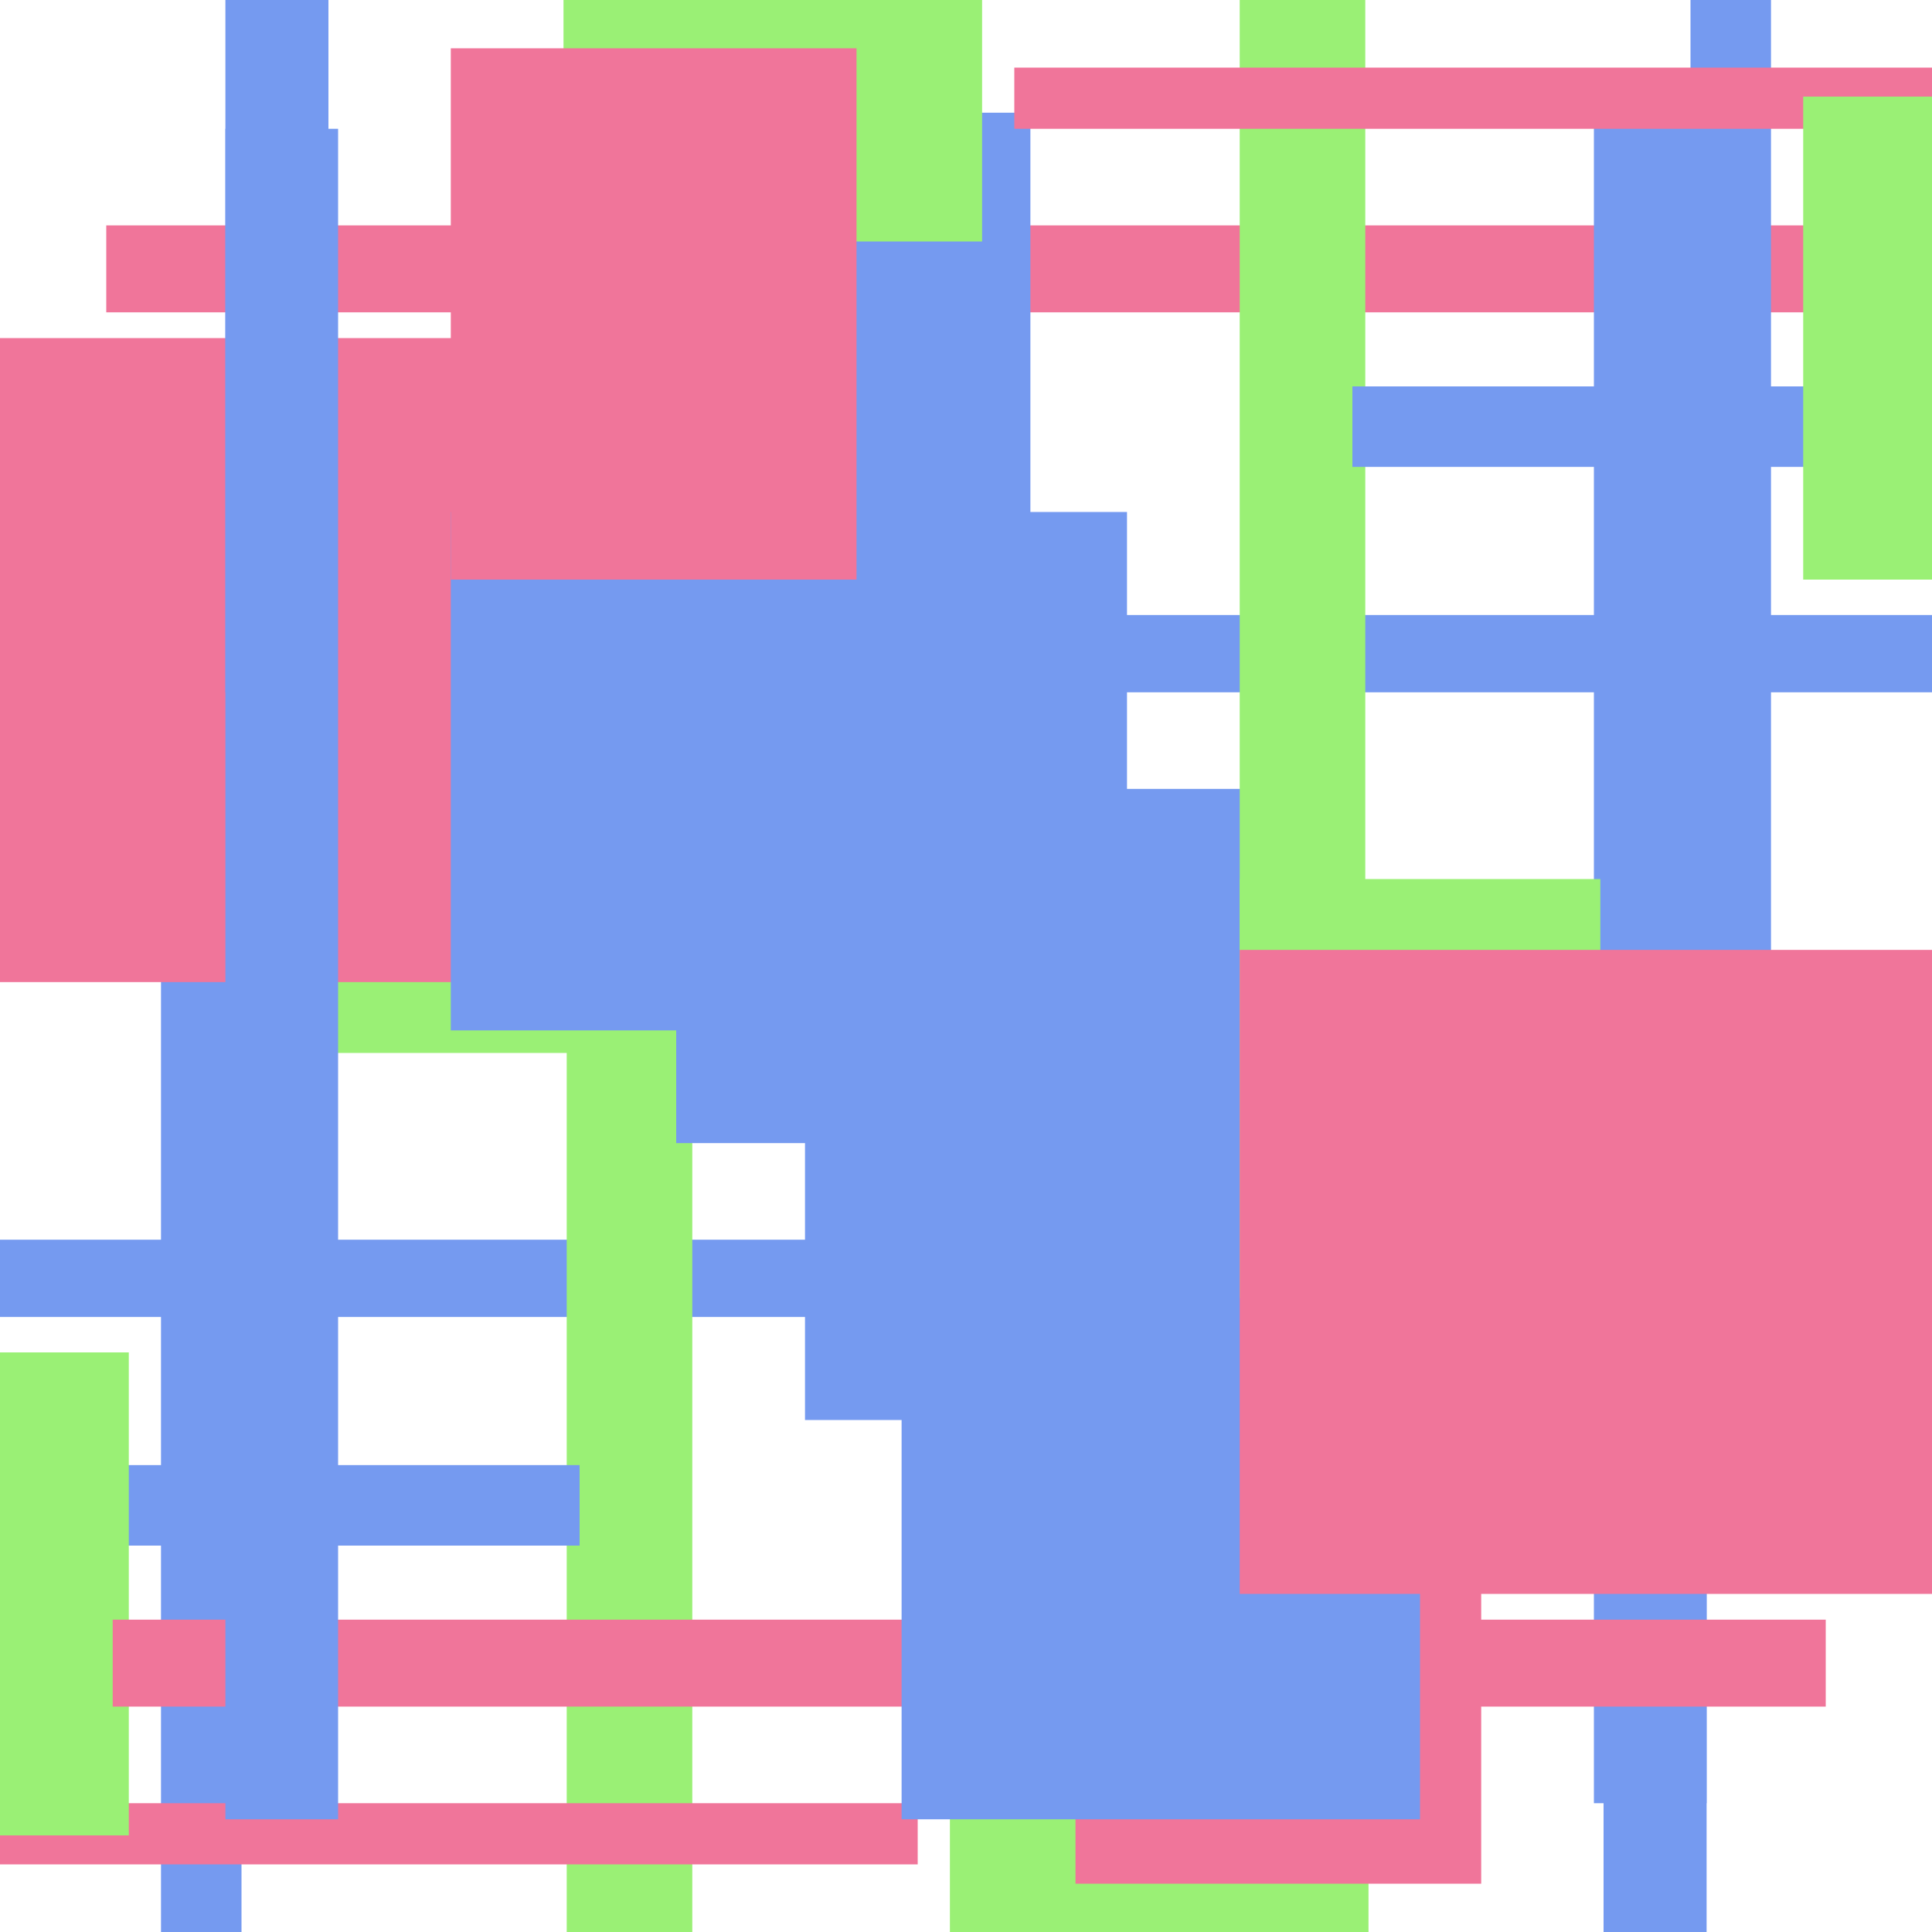
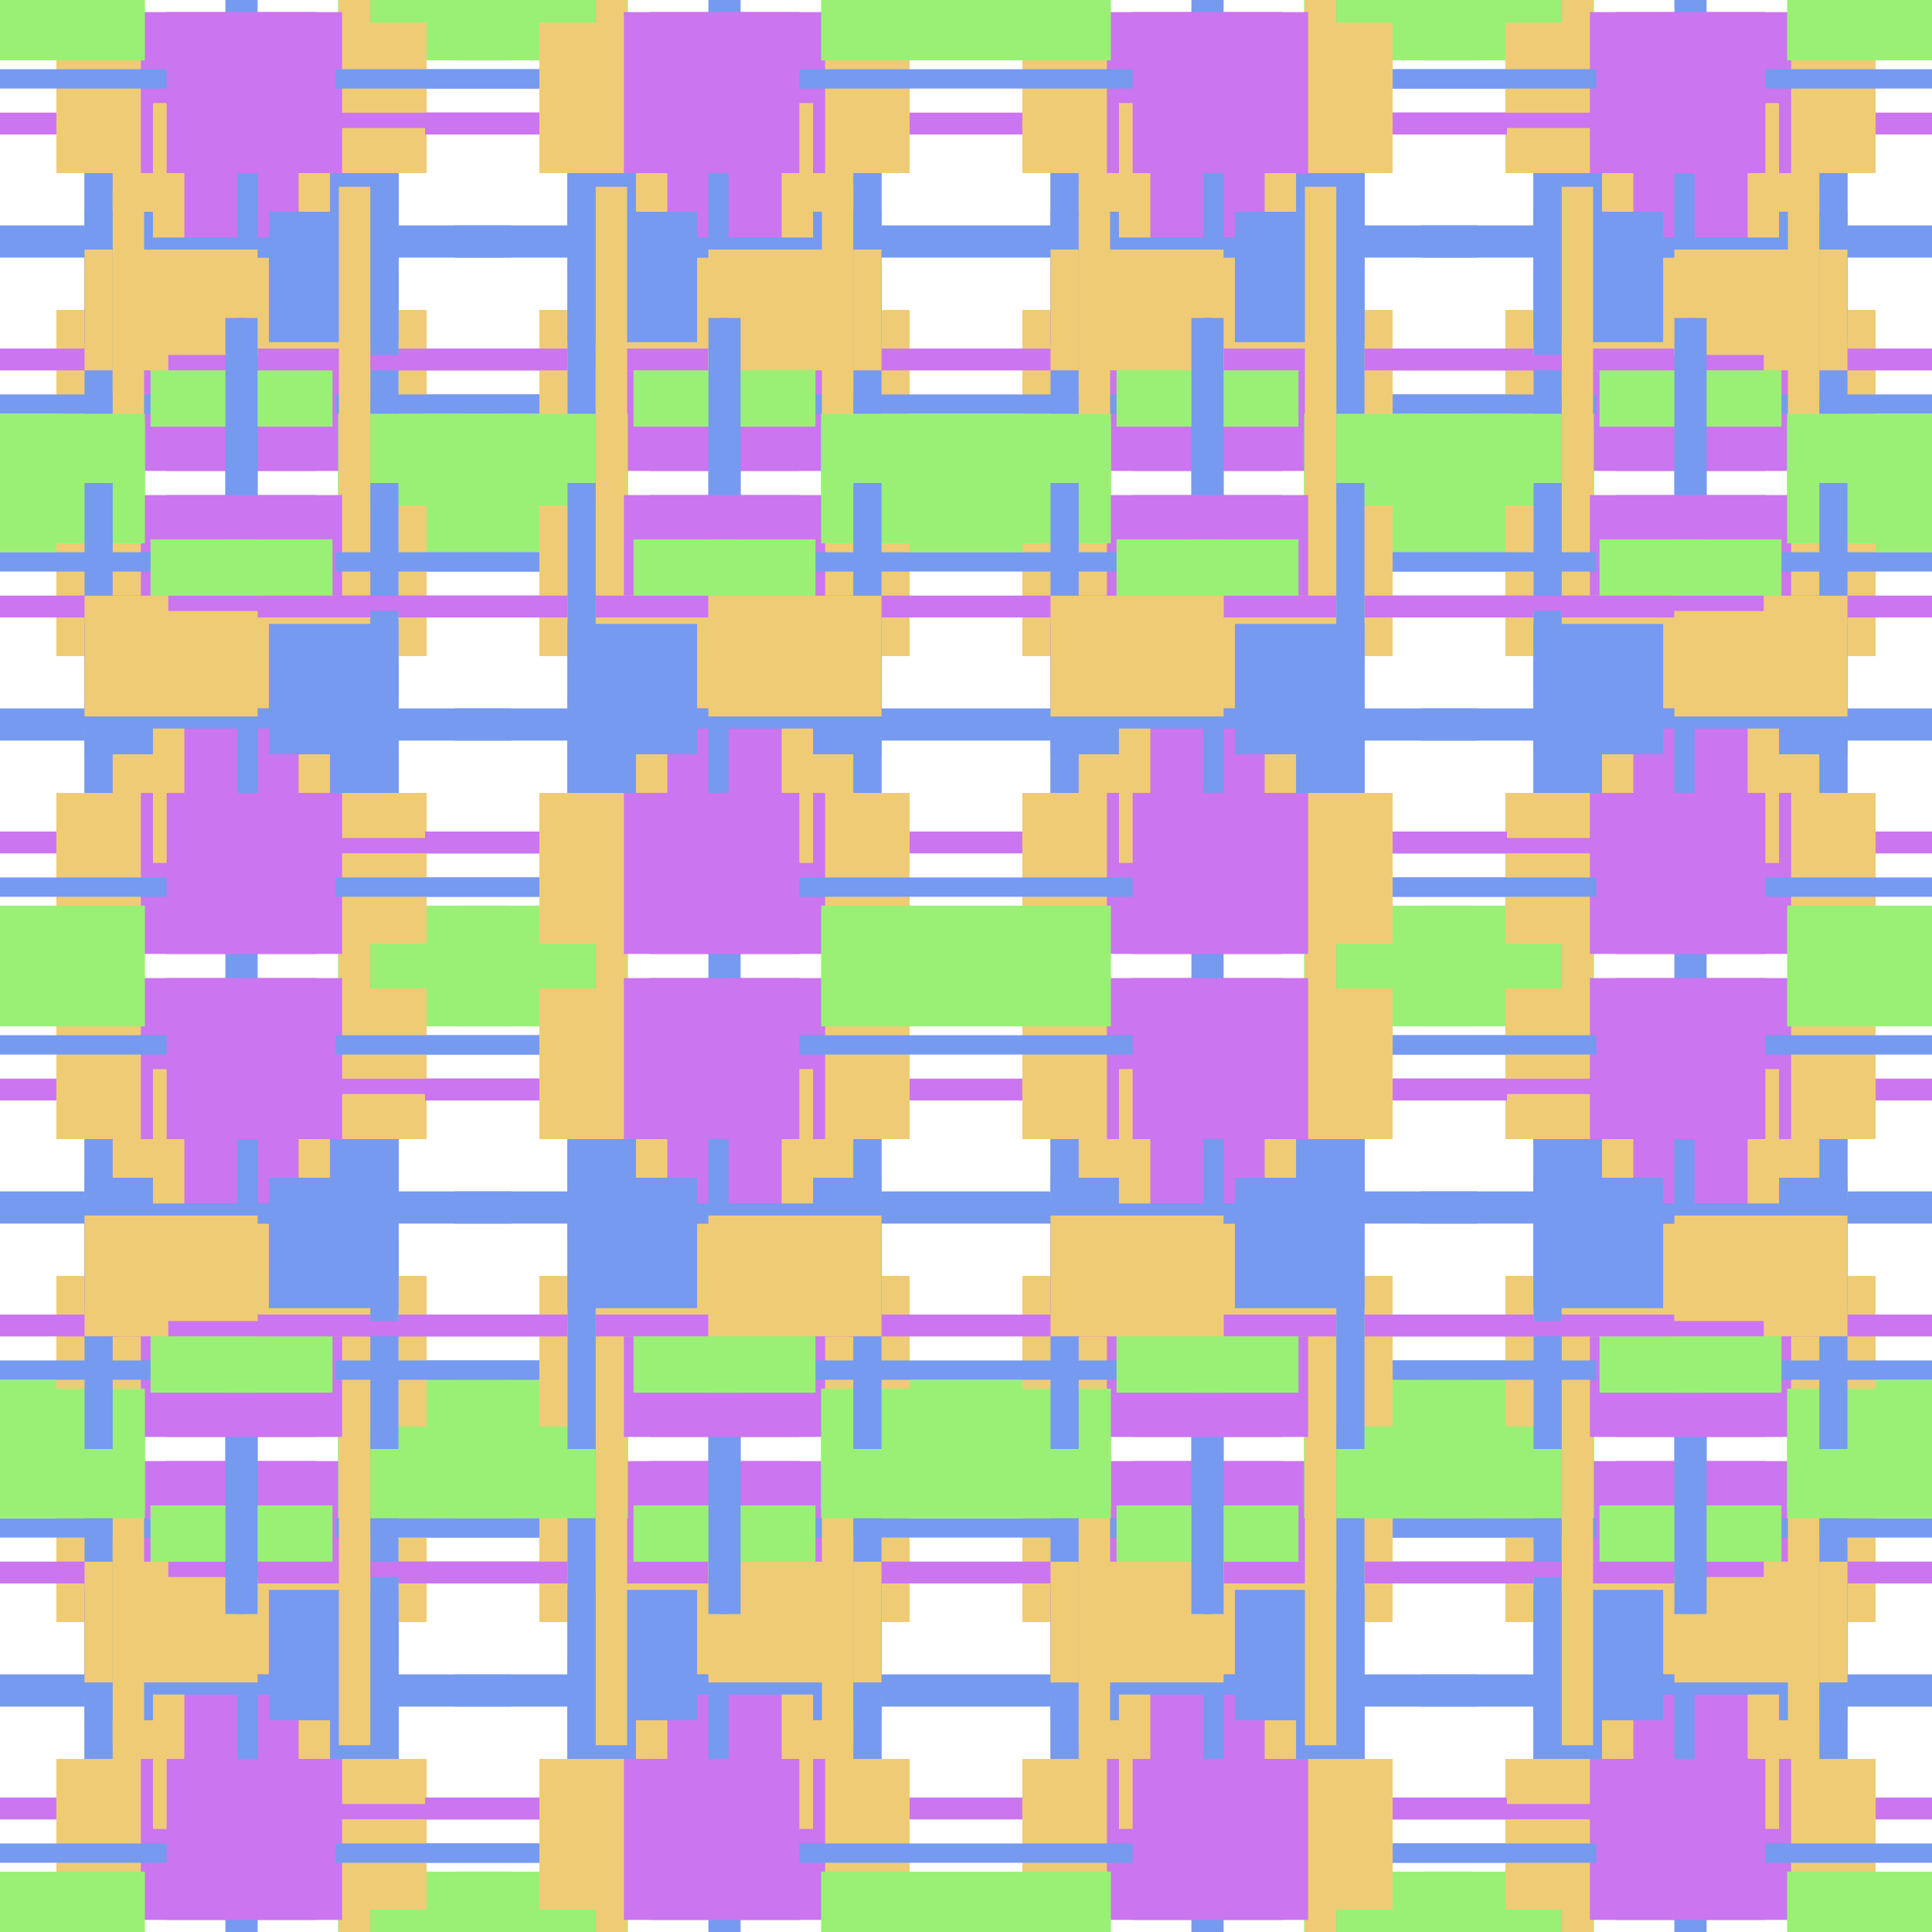
<svg xmlns="http://www.w3.org/2000/svg" xmlns:xlink="http://www.w3.org/1999/xlink" width="100%" height="100%" viewBox="0 0 2400 2400" style="stroke-width:0;margin: auto;height: -webkit-fill-available">
  <defs>
    <symbol id="shapes">
-       <rect x="35" y="70" width="532" height="27" transform-origin="600 600" style="fill:hsl(342,80%,70%)">
+       <rect x="140" y="140" width="532" height="27" transform-origin="300 300" style="fill:hsl(282,80%,70%)">
        <animateTransform attributeName="transform" attributeType="XML" type="rotate" dur="625ms" values="0;360" keyTimes="0;1" repeatCount="indefinite" />
      </rect>
-       <rect x="175" y="525" width="130" height="192" transform-origin="600 600" style="fill:hsl(462,80%,70%)">
+       <rect x="280" y="280" width="130" height="192" transform-origin="300 300" style="fill:hsl(402,80%,70%)">
        <animateTransform attributeName="transform" attributeType="XML" type="rotate" dur="1250ms" values="0;360" keyTimes="0;1" repeatCount="indefinite" />
      </rect>
-       <rect x="70" y="385" width="32" height="525" transform-origin="600 600" style="fill:hsl(222,80%,70%)">
+       <rect x="140" y="420" width="32" height="525" transform-origin="300 300" style="fill:hsl(222,80%,70%)">
        <animateTransform attributeName="transform" attributeType="XML" type="rotate" dur="1875ms" values="0;360" keyTimes="0;1" repeatCount="indefinite" />
      </rect>
-       <rect x="140" y="280" width="210" height="161" transform-origin="600 600" style="fill:hsl(222,80%,70%)">
+       <rect x="420" y="525" width="210" height="161" transform-origin="300 300" style="fill:hsl(462,80%,70%)">
        <animateTransform attributeName="transform" attributeType="XML" type="rotate" dur="2500ms" values="0;360" keyTimes="0;1" repeatCount="indefinite" />
      </rect>
-       <rect x="175" y="385" width="538" height="24" transform-origin="600 600" style="fill:hsl(222,80%,70%)">
+       <rect x="245" y="490" width="538" height="24" transform-origin="300 300" style="fill:hsl(222,80%,70%)">
        <animateTransform attributeName="transform" attributeType="XML" type="rotate" dur="3125ms" values="0;360" keyTimes="0;1" repeatCount="indefinite" />
      </rect>
-       <rect x="140" y="420" width="126" height="165" transform-origin="600 600" style="fill:hsl(342,80%,70%)">
+       <rect x="245" y="280" width="126" height="165" transform-origin="300 300" style="fill:hsl(282,80%,70%)">
        <animateTransform attributeName="transform" attributeType="XML" type="rotate" dur="3750ms" values="0;360" keyTimes="0;1" repeatCount="indefinite" />
      </rect>
-       <rect x="70" y="35" width="35" height="525" transform-origin="600 600" style="fill:hsl(222,80%,70%)">
+       <rect x="105" y="0" width="35" height="525" transform-origin="300 300" style="fill:hsl(222,80%,70%)">
        <animateTransform attributeName="transform" attributeType="XML" type="rotate" dur="4375ms" values="0;360" keyTimes="0;1" repeatCount="indefinite" />
      </rect>
-       <rect x="385" y="140" width="112" height="187" transform-origin="600 600" style="fill:hsl(462,80%,70%)">
+       <rect x="70" y="385" width="112" height="187" transform-origin="300 300" style="fill:hsl(402,80%,70%)">
        <animateTransform attributeName="transform" attributeType="XML" type="rotate" dur="5000ms" values="0;360" keyTimes="0;1" repeatCount="indefinite" />
      </rect>
-       <rect x="385" y="105" width="39" height="513" transform-origin="600 600" style="fill:hsl(462,80%,70%)">
+       <rect x="140" y="455" width="39" height="513" transform-origin="300 300" style="fill:hsl(402,80%,70%)">
        <animateTransform attributeName="transform" attributeType="XML" type="rotate" dur="5625ms" values="0;360" keyTimes="0;1" repeatCount="indefinite" />
      </rect>
-       <rect x="280" y="35" width="161" height="162" transform-origin="600 600" style="fill:hsl(222,80%,70%)">
+       <rect x="105" y="175" width="161" height="162" transform-origin="300 300" style="fill:hsl(222,80%,70%)">
        <animateTransform attributeName="transform" attributeType="XML" type="rotate" dur="6250ms" values="0;360" keyTimes="0;1" repeatCount="indefinite" />
      </rect>
-       <rect x="525" y="280" width="25" height="525" transform-origin="600 600" style="fill:hsl(222,80%,70%)">
+       <rect x="280" y="280" width="25" height="525" transform-origin="300 300" style="fill:hsl(222,80%,70%)">
        <animateTransform attributeName="transform" attributeType="XML" type="rotate" dur="6875ms" values="0;360" keyTimes="0;1" repeatCount="indefinite" />
      </rect>
-       <rect x="210" y="245" width="133" height="156" transform-origin="600 600" style="fill:hsl(222,80%,70%)">
+       <rect x="280" y="70" width="133" height="156" transform-origin="300 300" style="fill:hsl(462,80%,70%)">
        <animateTransform attributeName="transform" attributeType="XML" type="rotate" dur="7500ms" values="0;360" keyTimes="0;1" repeatCount="indefinite" />
      </rect>
-       <rect x="315" y="560" width="536" height="19" transform-origin="600 600" style="fill:hsl(342,80%,70%)">
+       <rect x="455" y="140" width="536" height="19" transform-origin="300 300" style="fill:hsl(282,80%,70%)">
        <animateTransform attributeName="transform" attributeType="XML" type="rotate" dur="8125ms" values="0;360" keyTimes="0;1" repeatCount="indefinite" />
      </rect>
-       <rect x="385" y="105" width="218" height="200" transform-origin="600 600" style="fill:hsl(342,80%,70%)">
+       <rect x="175" y="385" width="218" height="200" transform-origin="300 300" style="fill:hsl(282,80%,70%)">
        <animateTransform attributeName="transform" attributeType="XML" type="rotate" dur="8750ms" values="0;360" keyTimes="0;1" repeatCount="indefinite" />
      </rect>
-       <rect x="420" y="455" width="530" height="25" transform-origin="600 600" style="fill:hsl(222,80%,70%)">
+       <rect x="105" y="280" width="530" height="25" transform-origin="300 300" style="fill:hsl(222,80%,70%)">
        <animateTransform attributeName="transform" attributeType="XML" type="rotate" dur="9375ms" values="0;360" keyTimes="0;1" repeatCount="indefinite" />
      </rect>
-       <rect x="560" y="420" width="215" height="150" transform-origin="600 600" style="fill:hsl(462,80%,70%)">
+       <rect x="280" y="140" width="215" height="150" transform-origin="300 300" style="fill:hsl(402,80%,70%)">
        <animateTransform attributeName="transform" attributeType="XML" type="rotate" dur="10000ms" values="0;360" keyTimes="0;1" repeatCount="indefinite" />
      </rect>
    </symbol>
  </defs>
  <symbol id="quad3">
    <symbol id="quad2">
      <symbol id="quad1">
        <symbol id="quad0">
          <g>
            <use xlink:href="#shapes" />
          </g>
        </symbol>
+         <g transform="scale(1 1) translate(0 0)">
+           <use xlink:href="#quad0" />
+         </g>
        <g transform="scale(-1 1) translate(-600 0)">
          <use xlink:href="#quad0" />
        </g>
        <g transform="scale(1 -1) translate(0 -600)">
          <use xlink:href="#quad0" />
        </g>
+         <g transform="scale(-1 -1) translate(-600 -600)">
+           <use xlink:href="#quad0" />
+         </g>
      </symbol>
      <g transform="scale(1 1) translate(0 0)">
+         <use xlink:href="#quad1" />
+       </g>
+       <g transform="scale(-1 1) translate(-1200 0)">
+         <use xlink:href="#quad1" />
+       </g>
+       <g transform="scale(1 -1) translate(0 -1200)">
+         <use xlink:href="#quad1" />
+       </g>
+       <g transform="scale(-1 -1) translate(-1200 -1200)">
        <use xlink:href="#quad1" />
      </g>
    </symbol>
    <g transform="scale(1 1) translate(0 0)">
      <use xlink:href="#quad2" />
    </g>
+     <g transform="scale(-1 1) translate(-2400 0)">
+       <use xlink:href="#quad2" />
+     </g>
+     <g transform="scale(1 -1) translate(0 -2400)">
+       <use xlink:href="#quad2" />
+     </g>
+     <g transform="scale(-1 -1) translate(-2400 -2400)">
+       <use xlink:href="#quad2" />
+     </g>
  </symbol>
-   <g transform="scale(4 4)">
+   <g transform="scale(1 1)">
    <use xlink:href="#quad3" />
  </g>
</svg>
